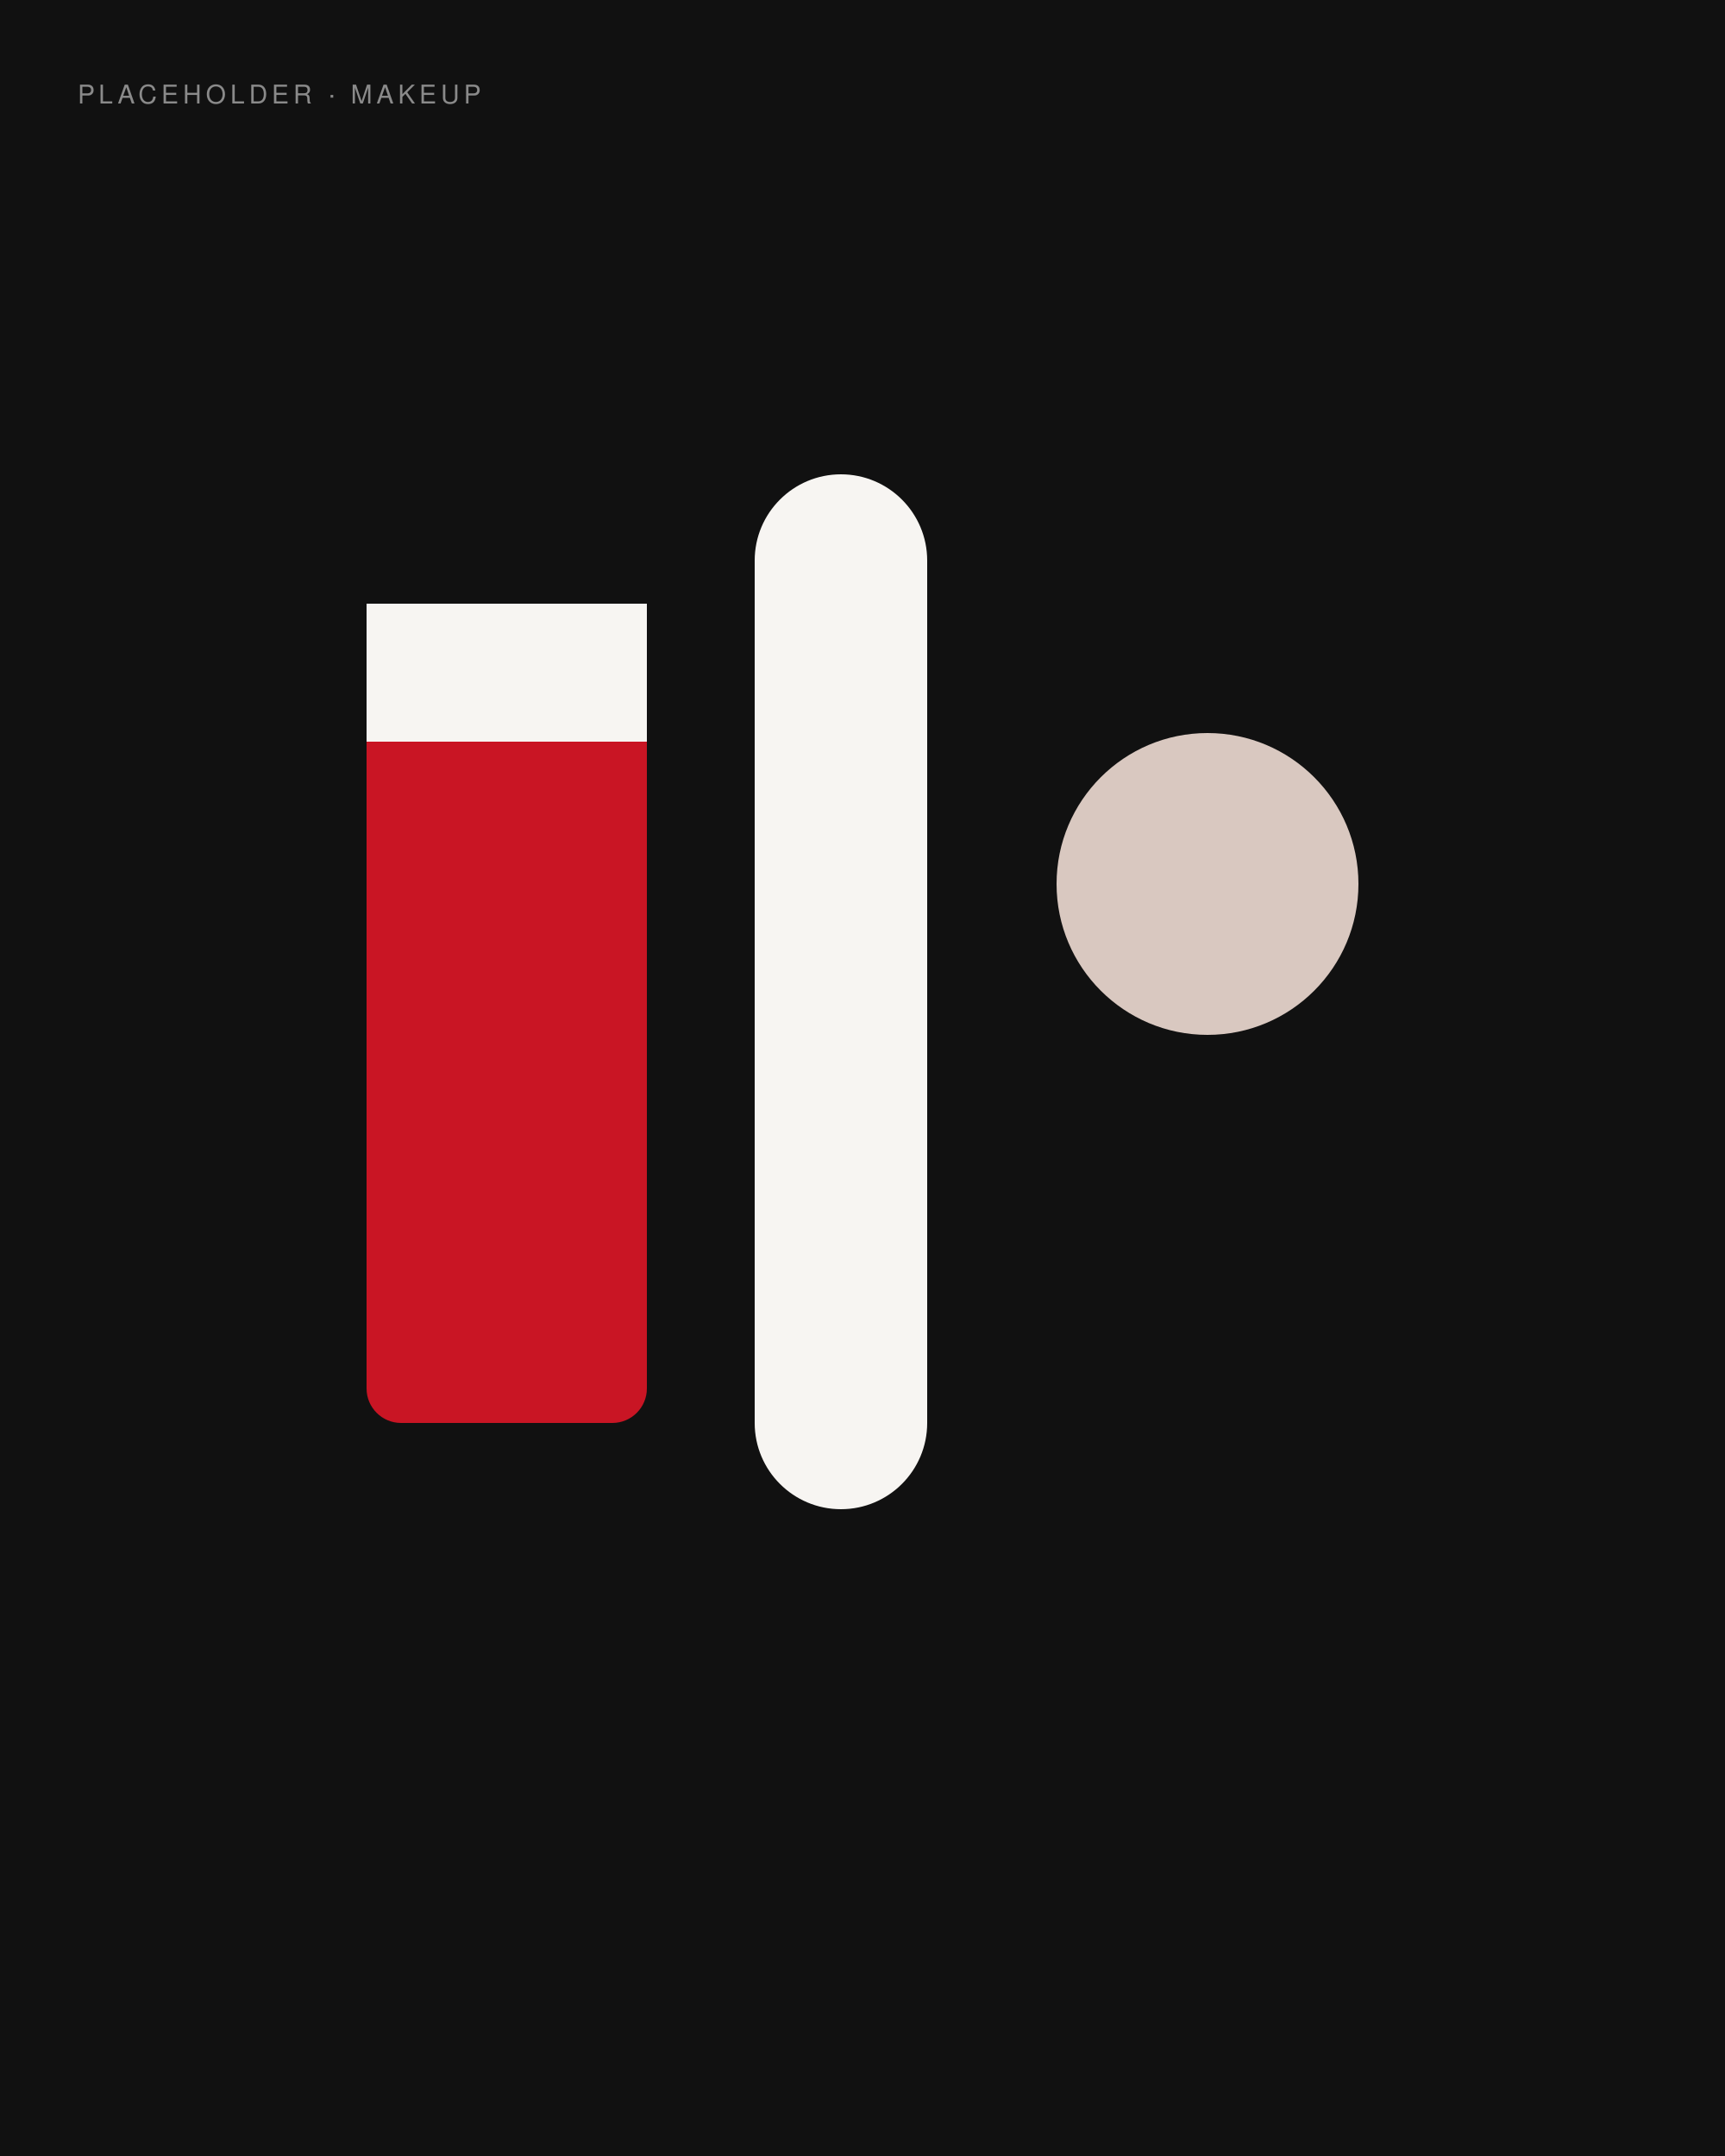
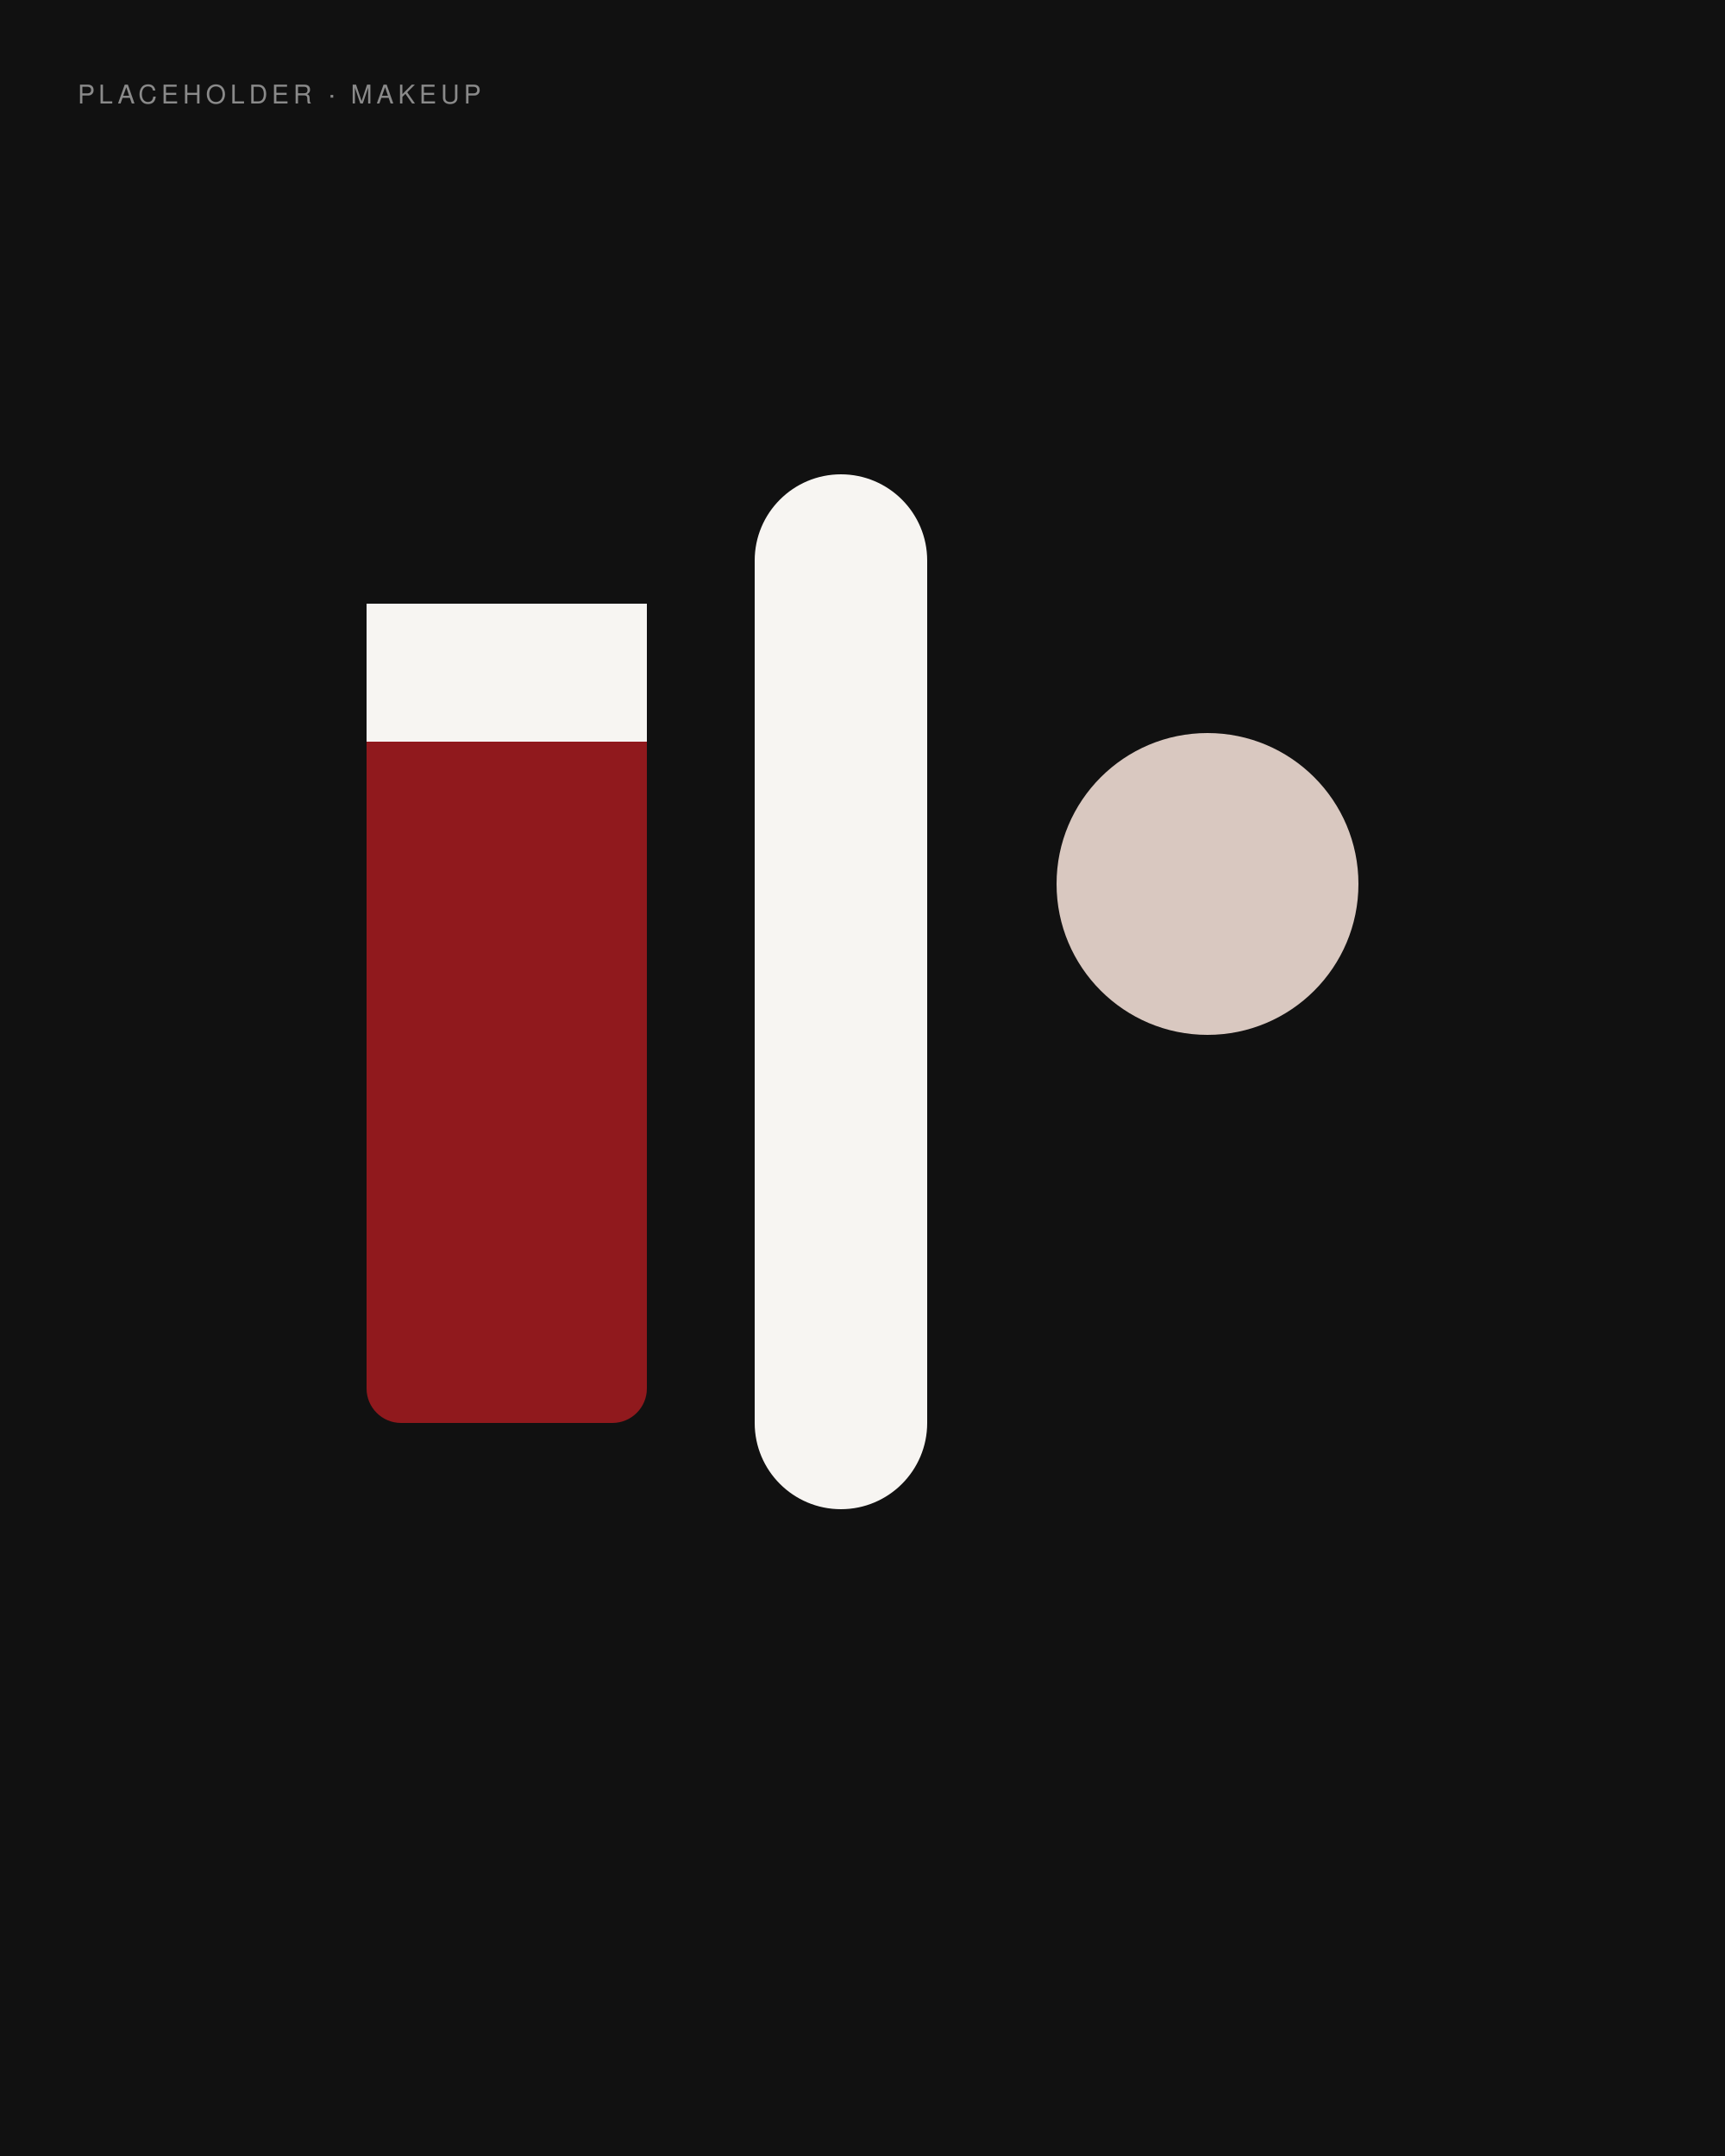
<svg xmlns="http://www.w3.org/2000/svg" viewBox="0 0 800 1000" role="img">
  <rect width="800" height="1000" fill="#111" />
  <text x="36" y="48" fill="#8a8a8a" font-family="Helvetica, Arial, sans-serif" font-size="12" letter-spacing="2">PLACEHOLDER · MAKEUP</text>
-   <rect x="170" y="280" width="130" height="380" rx="16" fill="#C91524" />
+   <rect x="170" y="280" width="130" height="380" rx="16" fill="#90191D" />
  <rect x="170" y="280" width="130" height="64" fill="#F7F5F2" />
  <rect x="350" y="220" width="80" height="480" rx="40" fill="#F7F5F2" />
  <rect x="490" y="340" width="140" height="140" rx="70" fill="#d9c8c0" />
</svg>
